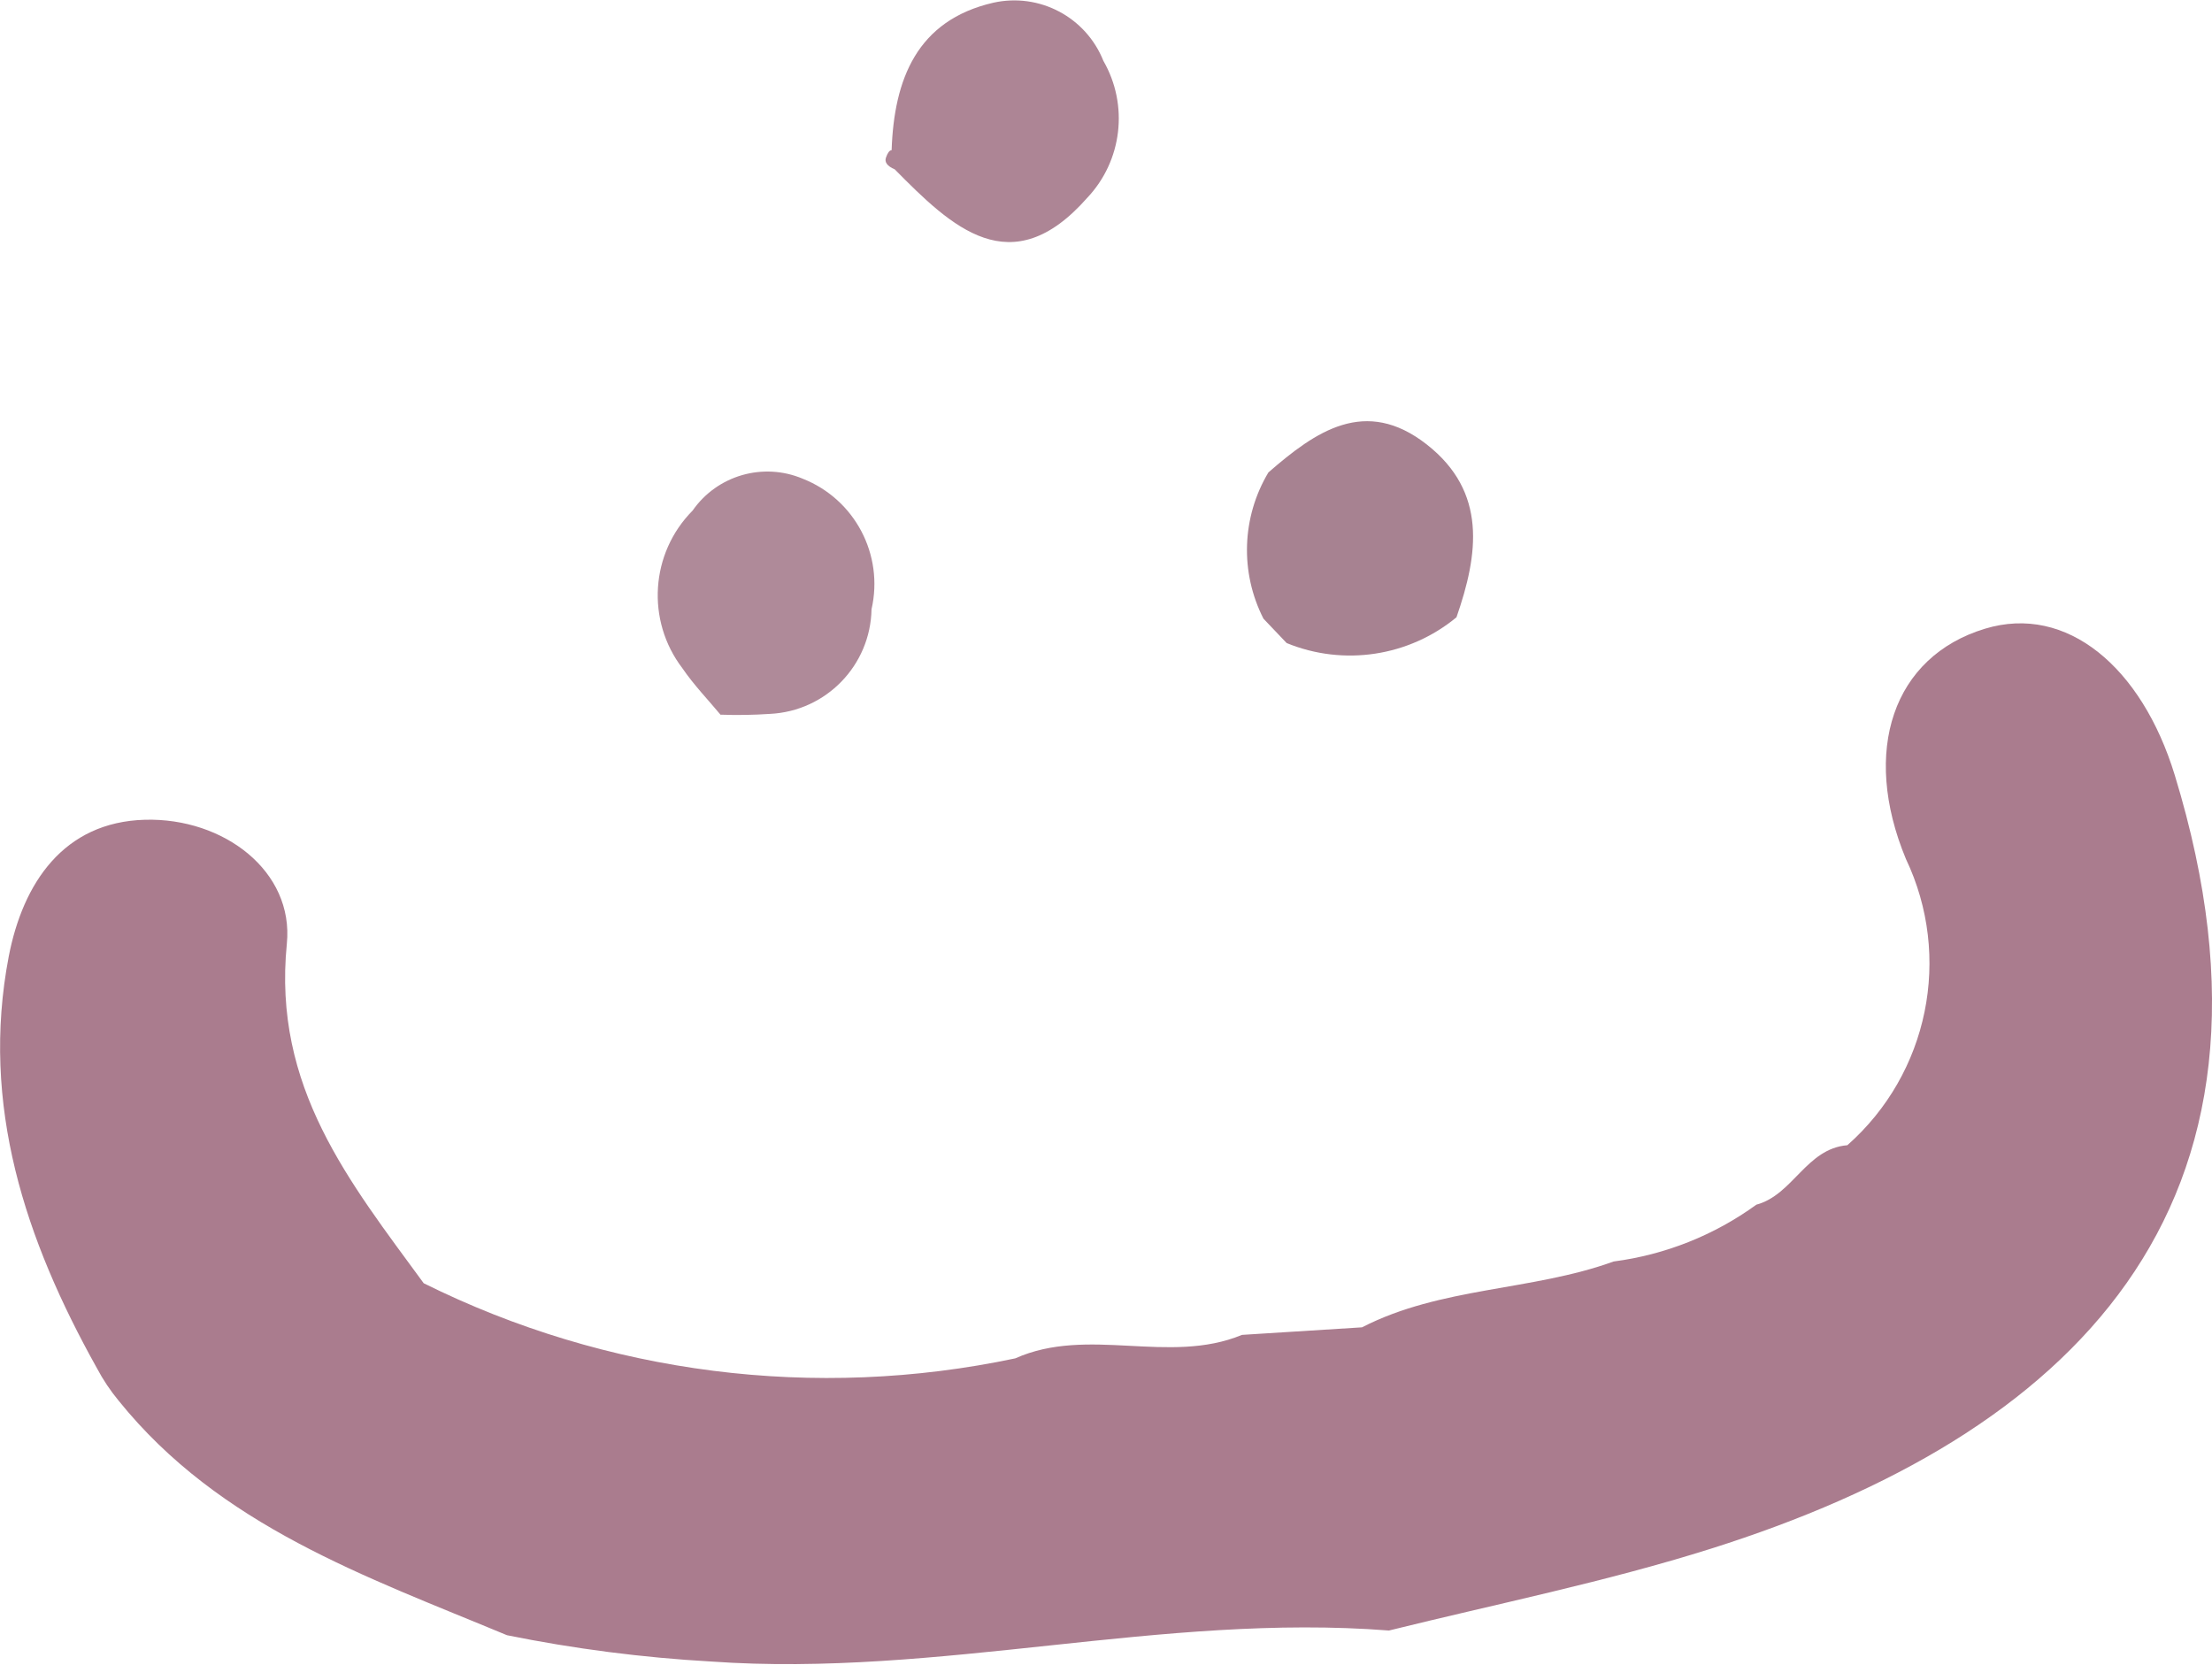
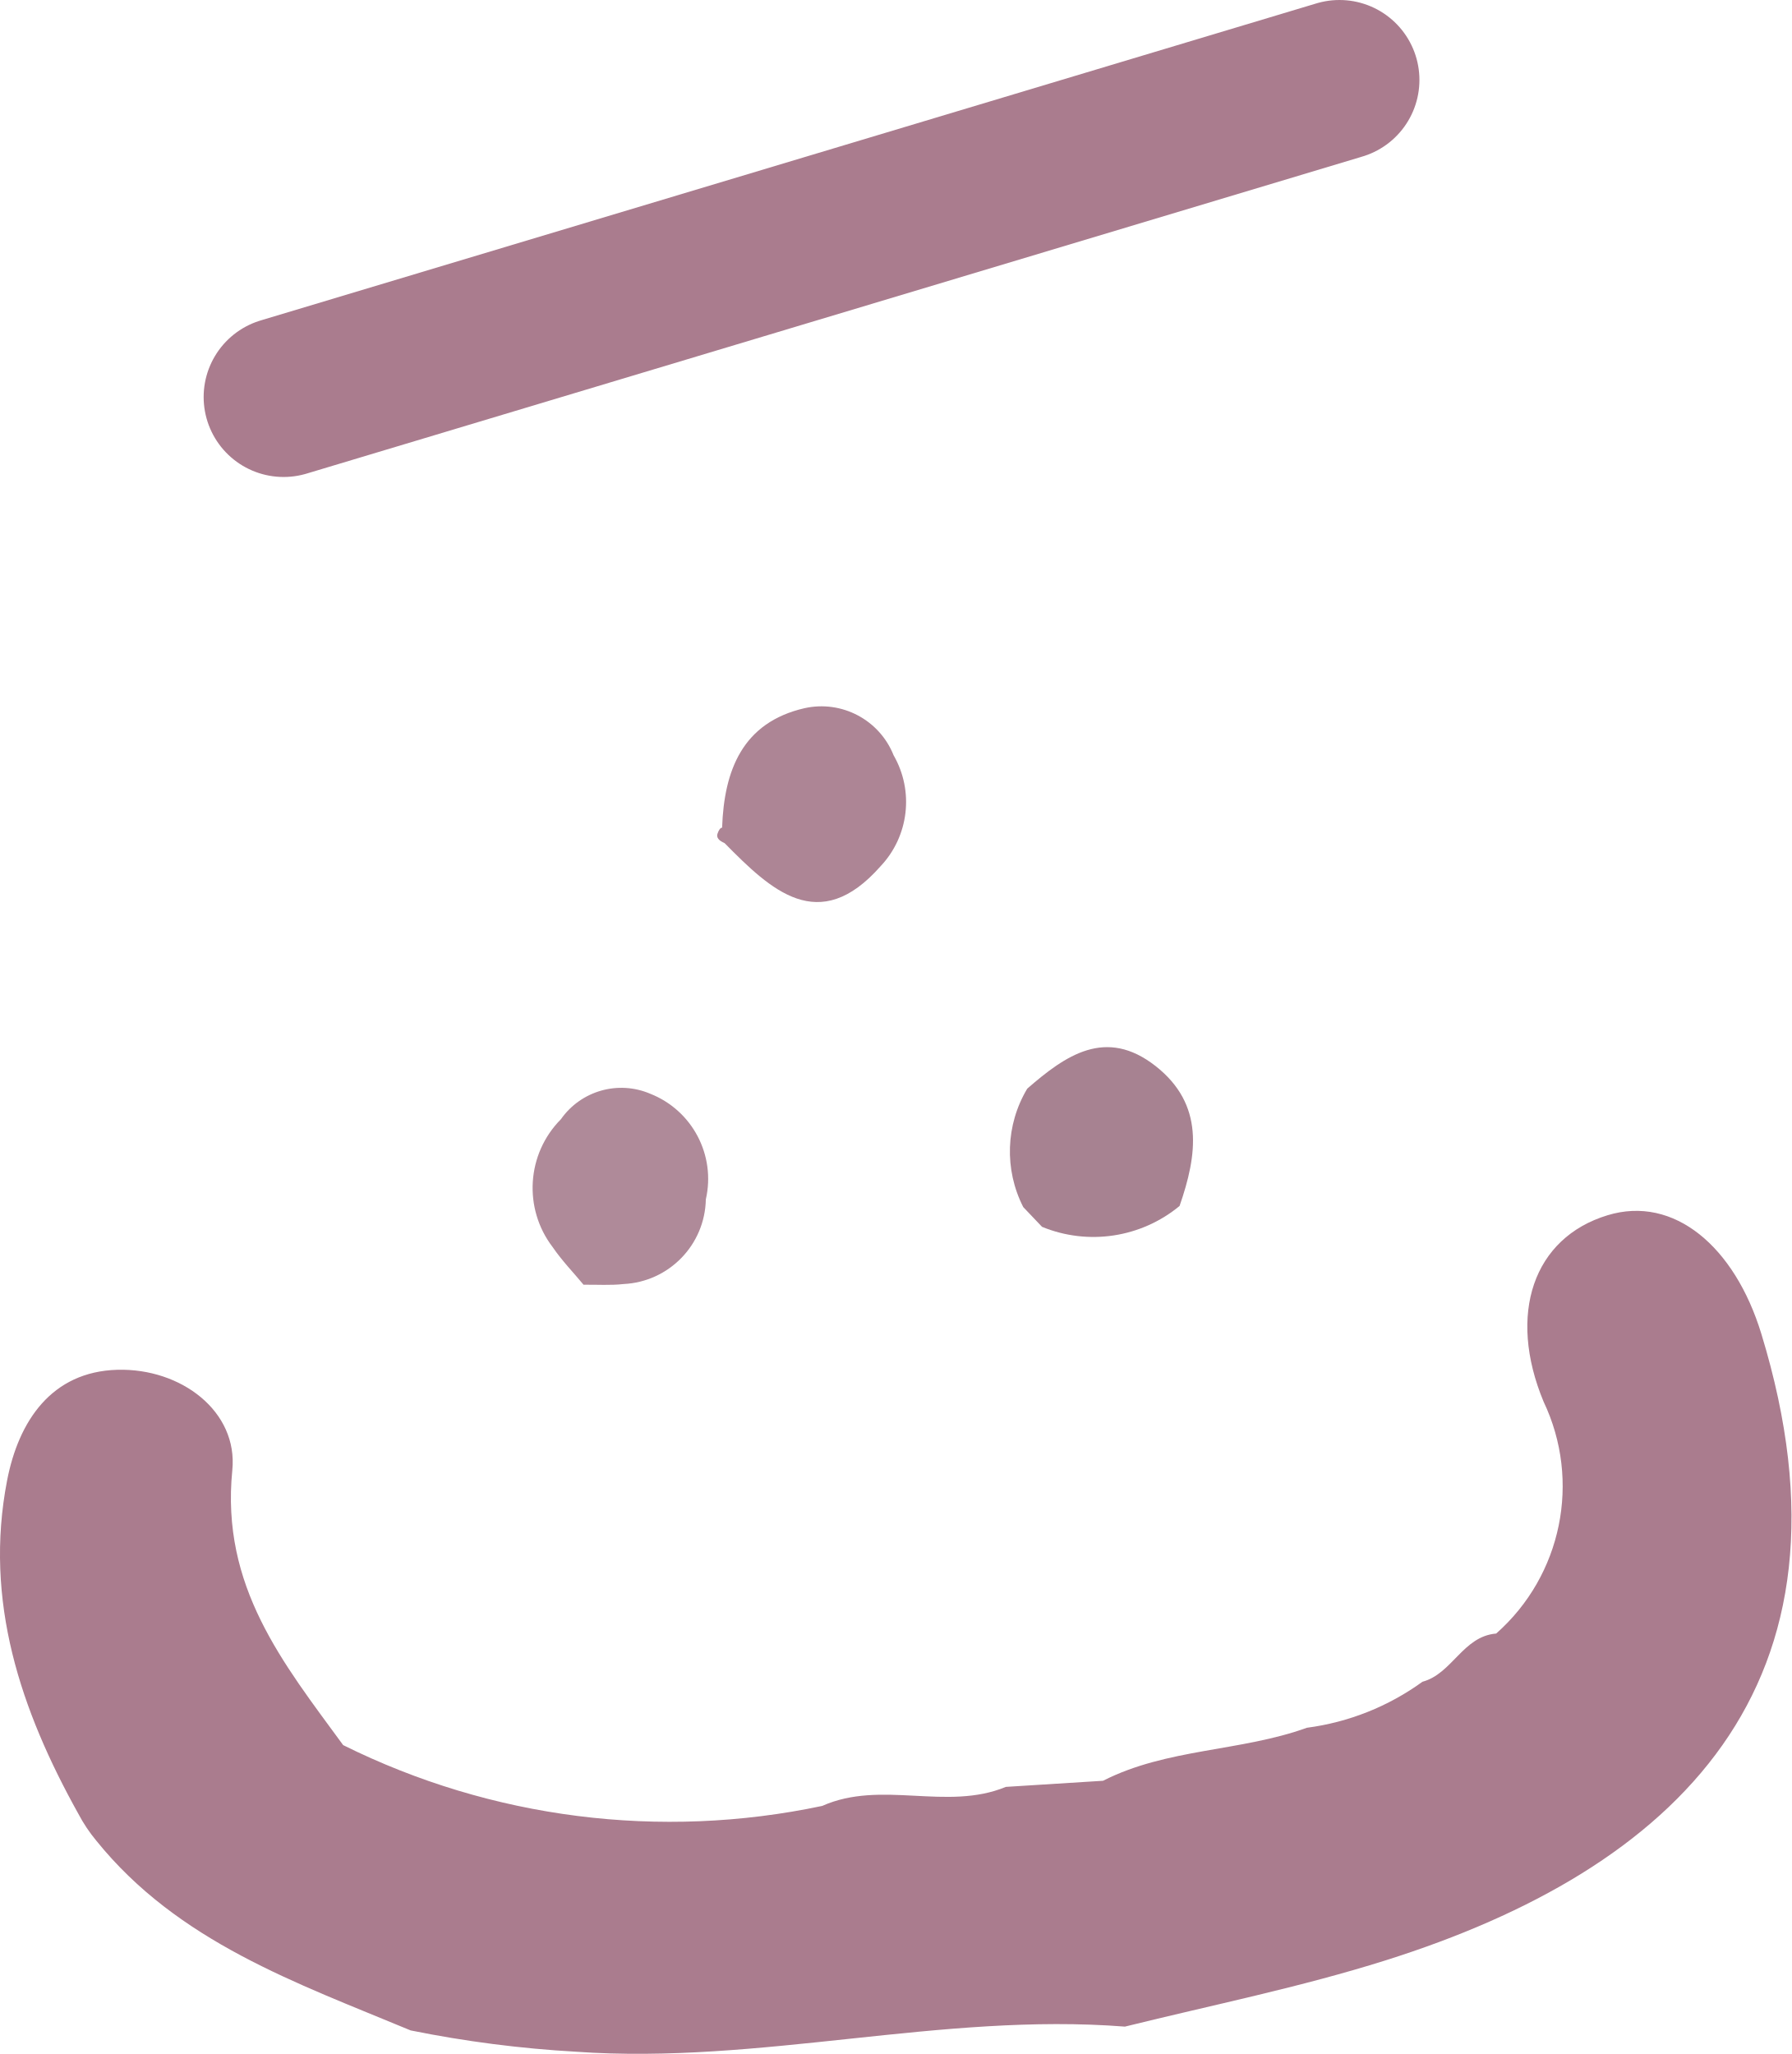
- <svg xmlns="http://www.w3.org/2000/svg" viewBox="0 0 44.812 33.72">
+ <svg xmlns="http://www.w3.org/2000/svg" id="Layer_1" data-name="Layer 1" viewBox="0 0 44.812 51.382">
  <defs>
    <style>
      .cls-1 {
        fill: #aa7c8e;
      }

      .cls-2 {
        fill: #ad8595;
      }

      .cls-3 {
        fill: #af8a99;
      }

      .cls-4 {
        fill: #a78291;
      }
+ 
+       .cls-5 {
+         fill: none;
+         stroke: #aa7c8e;
+         stroke-linecap: round;
+         stroke-miterlimit: 10;
+         stroke-width: 4px;
+       }
    </style>
  </defs>
-   <g id="Layer_2" data-name="Layer 2">
-     <g id="Layer_1-2" data-name="Layer 1">
-       <path class="cls-1" d="M32.69,25.559a6.307,6.307,0,0,0,2.891-1.151c.745-.2,1.01-1.136,1.844-1.205a4.918,4.918,0,0,0,1.186-5.8c-.91-2.192-.257-4.1,1.6-4.664,1.659-.506,3.179.782,3.846,2.964,2.7,8.827-2.165,13.393-9.394,15.674-2.135.674-4.344,1.119-6.525,1.659-4.6-.36-9.12.955-13.731.628a29.112,29.112,0,0,1-4.136-.533c-2.855-1.189-5.819-2.21-7.866-4.75a3.891,3.891,0,0,1-.444-.665C.513,25.122-.4,22.392.177,19.379c.287-1.486,1.111-2.724,2.758-2.77,1.6-.044,3.023,1.045,2.876,2.513C5.52,22.033,7.083,23.946,8.584,26a18.387,18.387,0,0,0,11.983,1.522c1.48-.661,3.11.138,4.594-.476l2.431-.153C29.193,26.07,31.031,26.16,32.69,25.559Z" />
-       <path class="cls-2" d="M18.063,3.043c.049-1.436.511-2.631,2.06-2.988a1.944,1.944,0,0,1,2.23,1.178,2.341,2.341,0,0,1-.327,2.775c-1.543,1.752-2.744.594-3.9-.577-.151-.065-.21-.144-.178-.237S18.019,3.043,18.063,3.043Z" />
-       <path class="cls-3" d="M14.613,14.5c-.264-.319-.556-.619-.788-.96a2.437,2.437,0,0,1,.206-3.195A1.845,1.845,0,0,1,16.264,9.7a2.292,2.292,0,0,1,1.392,2.644A2.163,2.163,0,0,1,15.6,14.464a9.737,9.737,0,0,1-1,.016Z" />
-       <path class="cls-4" d="M29.506,12.507a3.387,3.387,0,0,1-3.44.522l-.47-.494a3.062,3.062,0,0,1,.1-2.963c.957-.833,1.964-1.541,3.209-.566C30.131,9.968,29.951,11.228,29.506,12.507Z" />
-     </g>
-   </g>
+   <path class="cls-1" d="M193.9,219.474a6.329,6.329,0,0,0,2.891-1.151c.745-.2,1.01-1.137,1.844-1.206a4.918,4.918,0,0,0,1.186-5.8c-.911-2.191-.257-4.1,1.6-4.664,1.659-.506,3.179.782,3.846,2.964,2.7,8.827-2.165,13.394-9.394,15.674-2.135.674-4.344,1.119-6.525,1.659-4.6-.36-9.12.955-13.731.628a29.093,29.093,0,0,1-4.136-.533c-2.855-1.189-5.819-2.21-7.866-4.75a3.852,3.852,0,0,1-.444-.665c-1.449-2.6-2.367-5.328-1.785-8.34.287-1.486,1.111-2.725,2.758-2.771,1.6-.044,3.023,1.045,2.876,2.513-.291,2.911,1.272,4.824,2.773,6.876a18.387,18.387,0,0,0,11.983,1.521c1.48-.66,3.11.138,4.594-.476l2.431-.153C190.4,219.985,192.24,220.074,193.9,219.474Z" transform="translate(-161.209 -176.253)" />
+   <path class="cls-2" d="M179.272,196.958c.049-1.437.511-2.632,2.06-2.989a1.944,1.944,0,0,1,2.23,1.178,2.342,2.342,0,0,1-.327,2.776c-1.543,1.751-2.744.593-3.9-.578-.151-.065-.21-.144-.178-.237S179.228,196.958,179.272,196.958Z" transform="translate(-161.209 -176.253)" />
+   <path class="cls-3" d="M175.822,208.41c-.264-.319-.556-.619-.788-.959a2.438,2.438,0,0,1,.206-3.2,1.845,1.845,0,0,1,2.233-.638,2.29,2.29,0,0,1,1.392,2.643,2.163,2.163,0,0,1-2.057,2.118c-.328.037-.663.013-1,.017Z" transform="translate(-161.209 -176.253)" />
+   <path class="cls-4" d="M190.715,206.421a3.384,3.384,0,0,1-3.44.522l-.47-.494a3.062,3.062,0,0,1,.1-2.963c.957-.833,1.964-1.541,3.209-.566C191.34,203.883,191.16,205.142,190.715,206.421Z" transform="translate(-161.209 -176.253)" />
+   <line class="cls-5" x1="7.094" y1="9.932" x2="33.506" y2="2" />
</svg>
